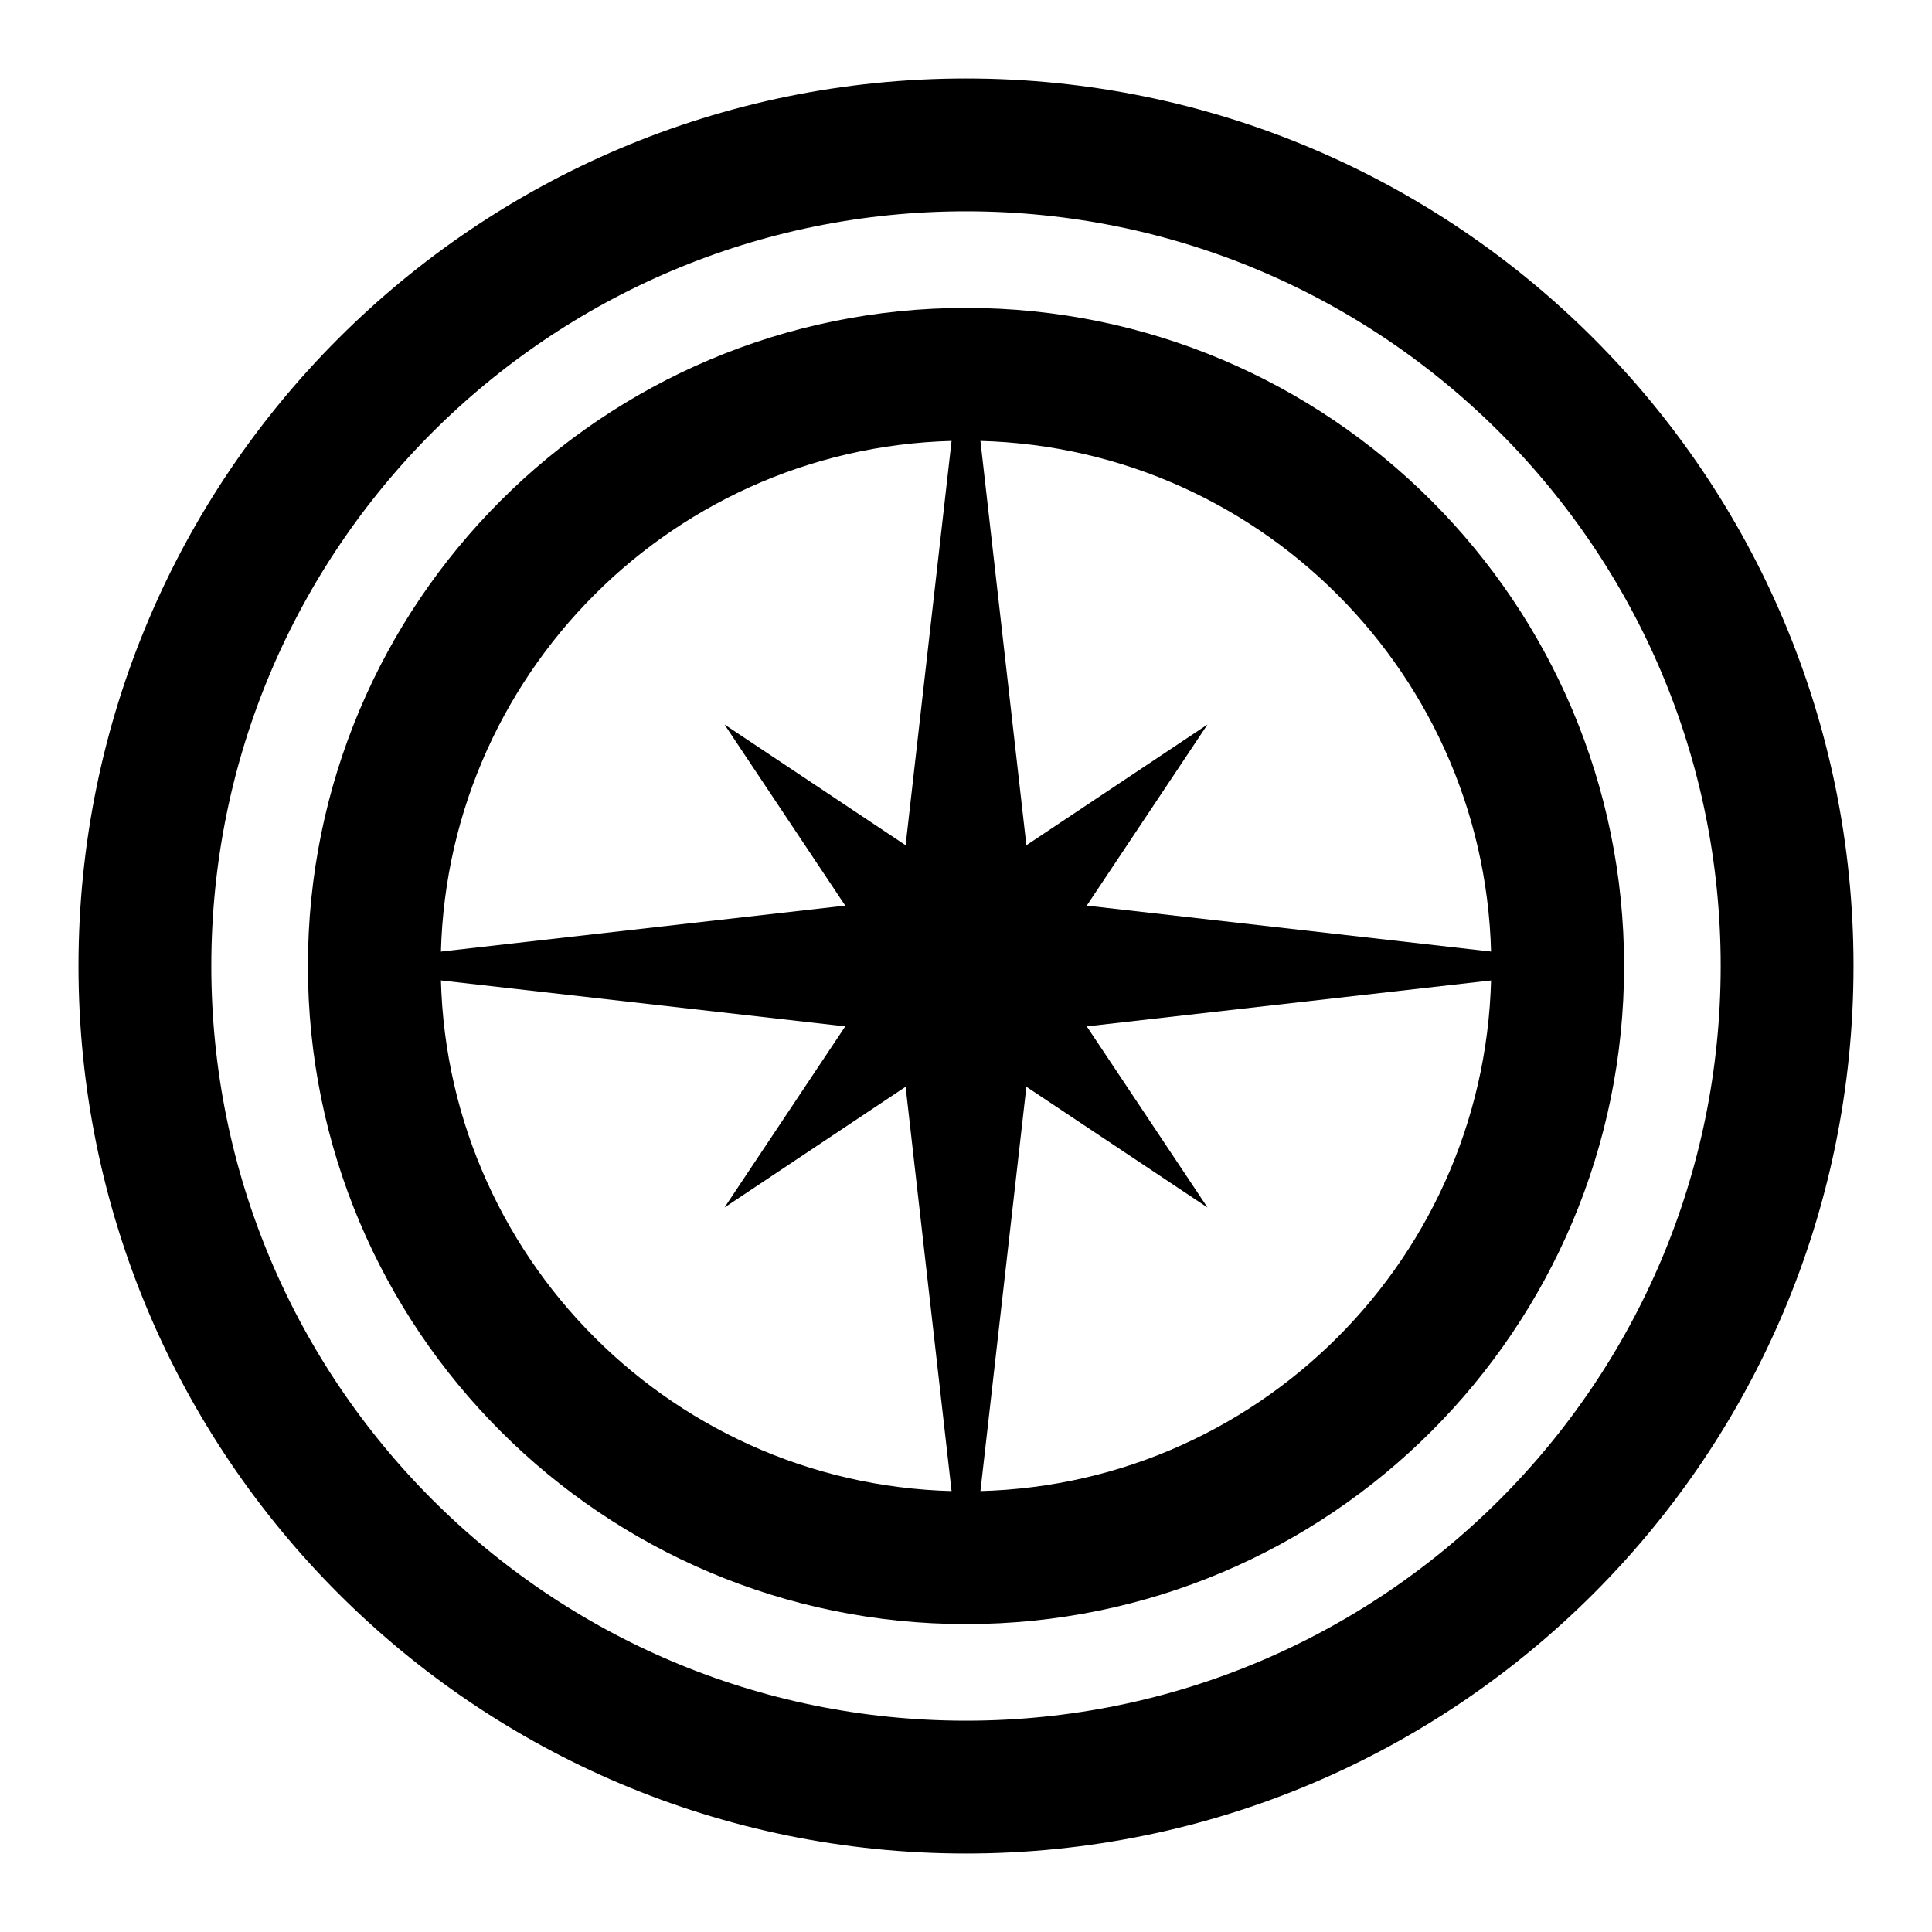
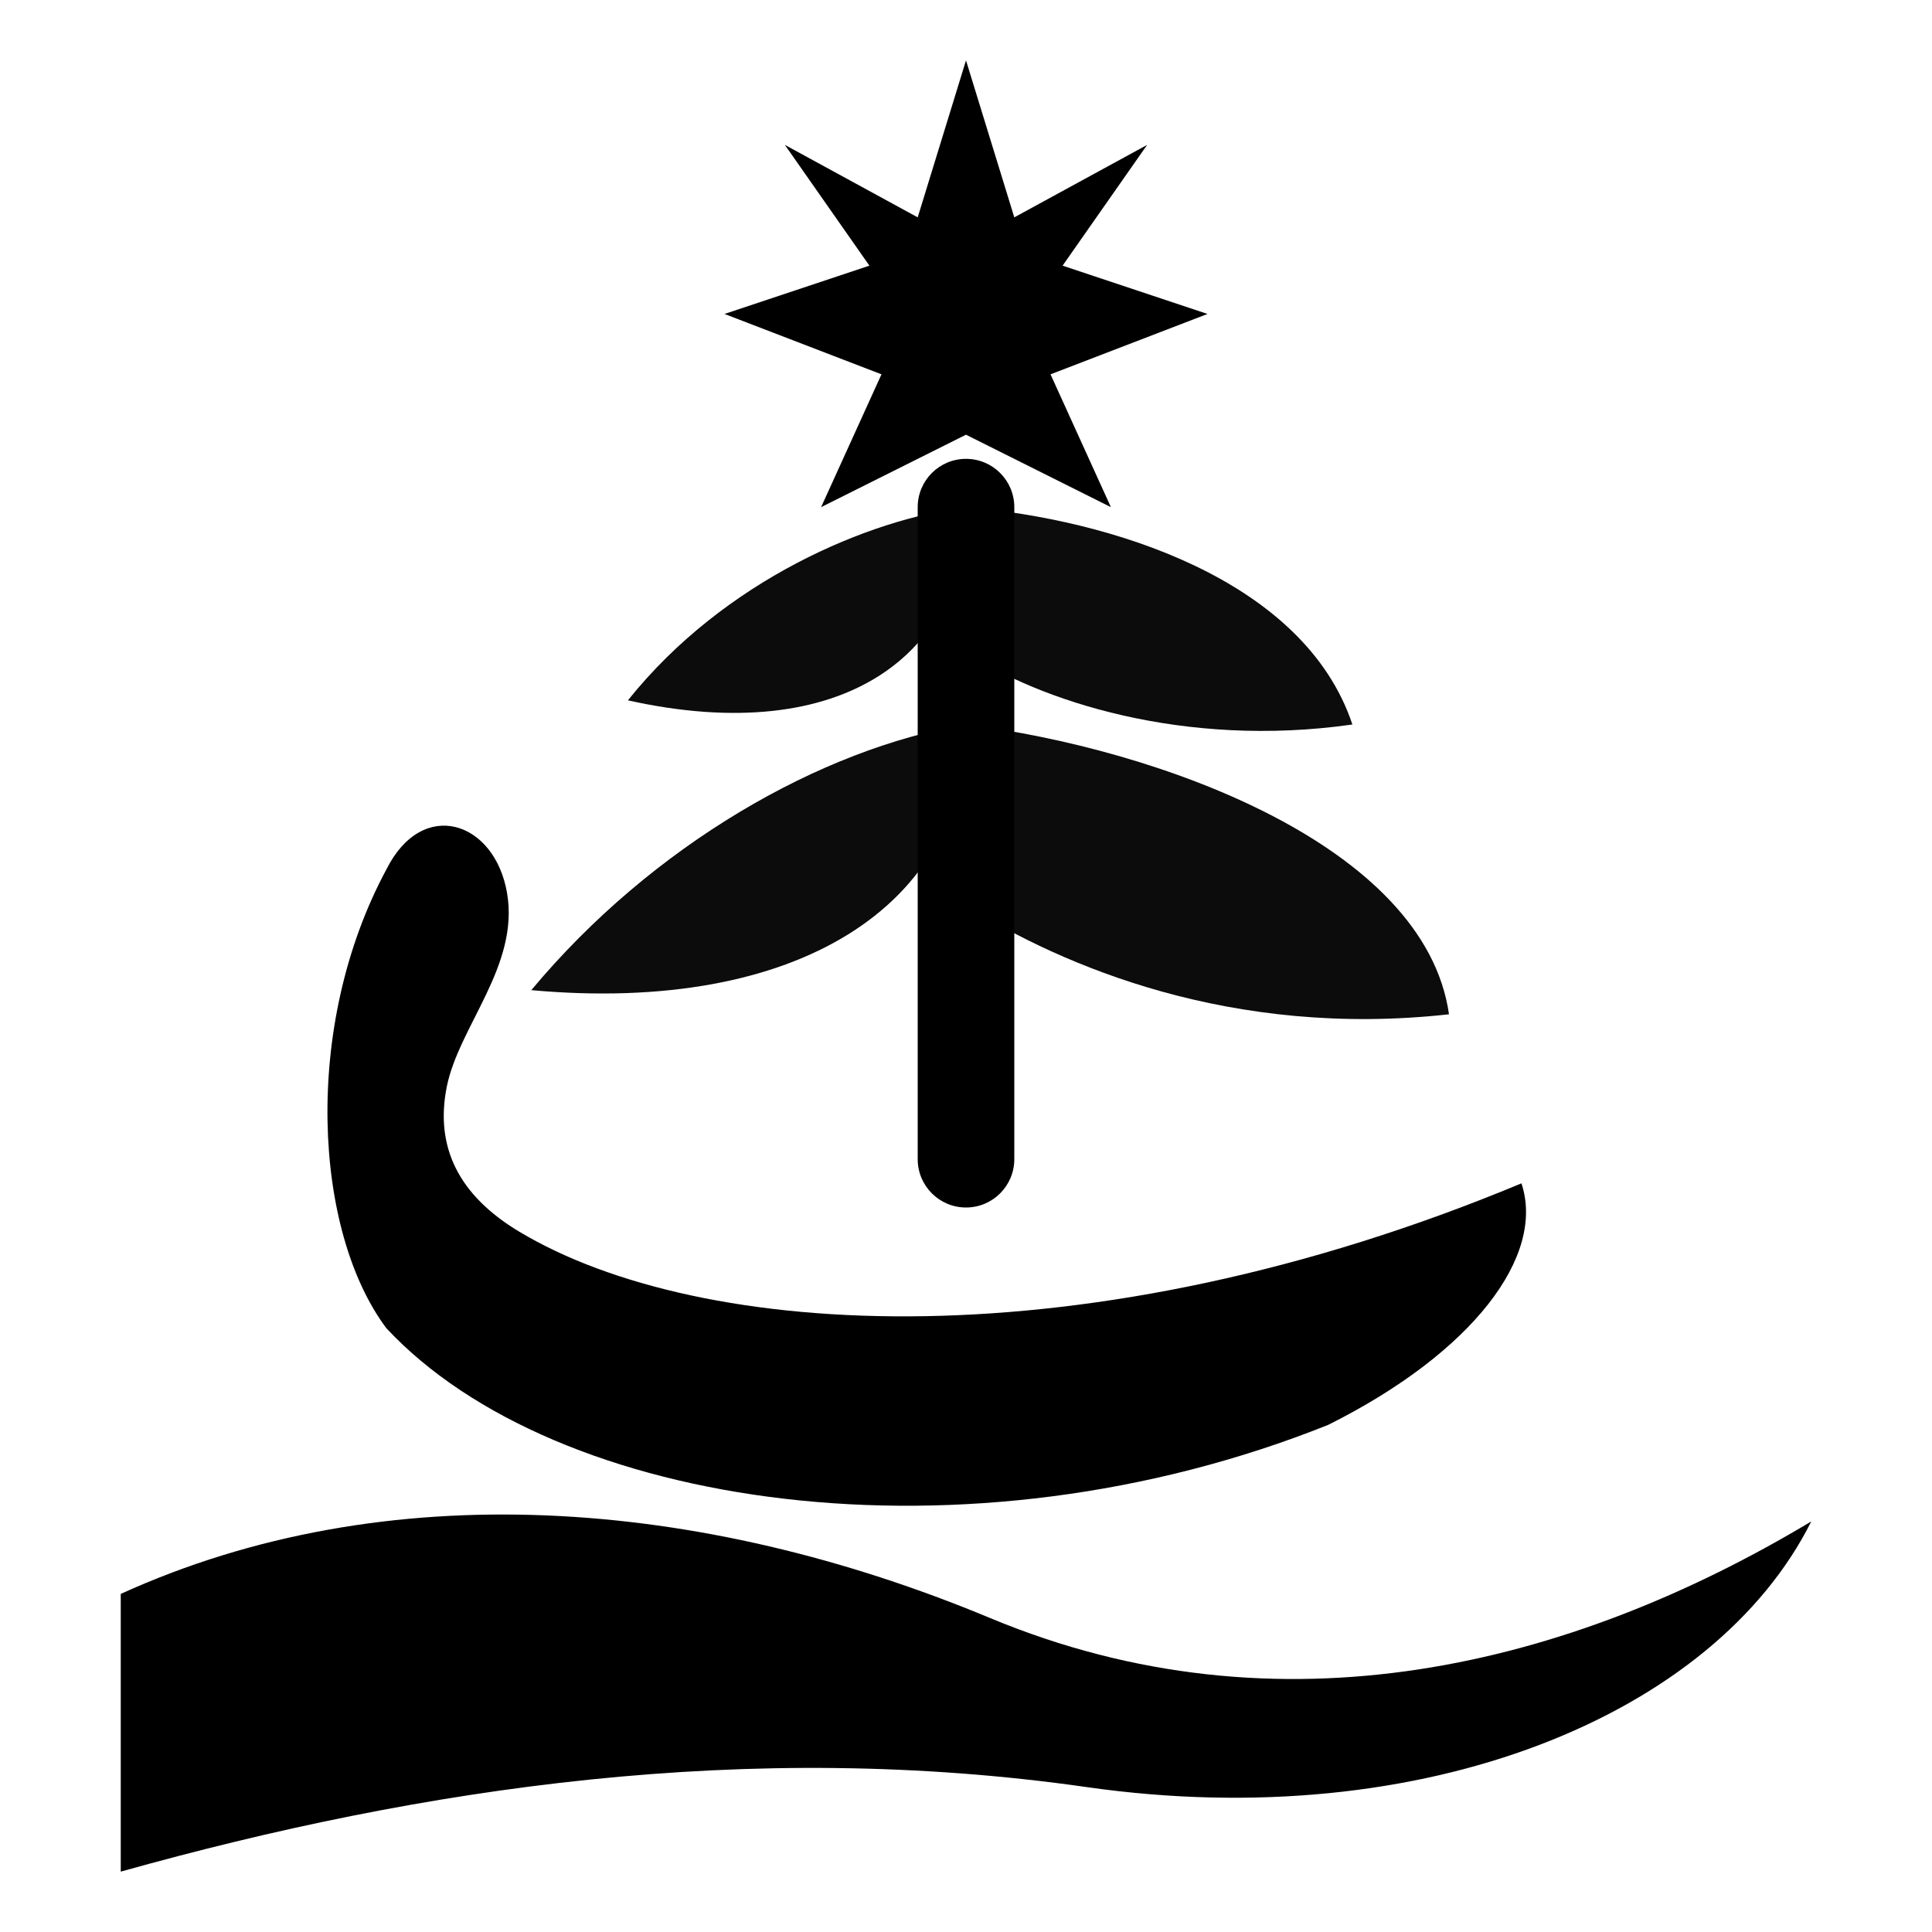
<svg xmlns="http://www.w3.org/2000/svg" viewBox="0 0 16 16" width="16" height="16">
-   <g fill="none" stroke="currentColor" stroke-linecap="round" stroke-linejoin="round">
-     <circle cx="8" cy="8" r="6.8" stroke-width="1.1" />
-     <circle cx="8" cy="8" r="4.9" stroke-width="1.1" />
+   <g fill="currentColor">
+     <polygon points="8,0.5 8.4,1.8 9.5,1.2 8.8,2.2 10,2.6 8.7,3.1 9.2,4.2 8,3.6 6.8,4.2 7.3,3.1 6,2.6 7.2,2.2 6.5,1.2 7.6,1.8" />
+     <rect x="7.6" y="3.8" width="0.8" height="6.2" rx="0.4" />
+     <path d="M8,4.2 C9.2,4.3 10.8,4.8 11.2,6.0 C9.8,6.2 8.6,5.8 8,5.4 Z" opacity="0.95" />
+     <path d="M5.2,5.8 C6.0,4.8 7.2,4.3 8,4.2 C8,5.4 7.0,6.2 5.2,5.8 Z" opacity="0.95" />
+     <path d="M8,6.0 C9.6,6.2 11.8,7.0 12.0,8.4 C10.2,8.6 8.8,8.0 8,7.5 Z" opacity="0.95" />
+     <path d="M4.4,8.2 C5.4,7.0 6.8,6.2 8,6.0 C8,7.5 6.6,8.4 4.4,8.2 Z" opacity="0.95" />
+     <path d="M3.2,7.2 C3.5,6.6 4.1,6.8 4.2,7.4 C4.3,8.0 3.8,8.5 3.7,9.0 C3.6,9.5 3.8,9.9 4.3,10.2 C5.8,11.1 9.0,11.3 12.6,9.8 C12.8,10.4 12.2,11.2 11.0,11.8 C8.0,13.0 4.6,12.5 3.2,11.0 C2.6,10.2 2.5,8.5 3.2,7.2 Z" />
+     <path d="M1,13.2 C3.2,12.2 5.8,12.4 8.2,13.4 C10.6,14.4 13.0,13.8 15,12.6 C14.2,14.2 11.8,15.2 9.0,14.8 C6.2,14.4 3.5,14.8 1,15.5 Z" />
  </g>
-   <polygon points="8.0,2.6 8.5,7.0 10.0,6.0 9.0,7.5 13.4,8.0 9.0,8.5 10.0,10.0 8.5,9.0 8.0,13.4 7.5,9.0 6.0,10.0 7.0,8.5 2.6,8.0 7.0,7.5 6.0,6.0 7.5,7.0" fill="currentColor" />
</svg>
